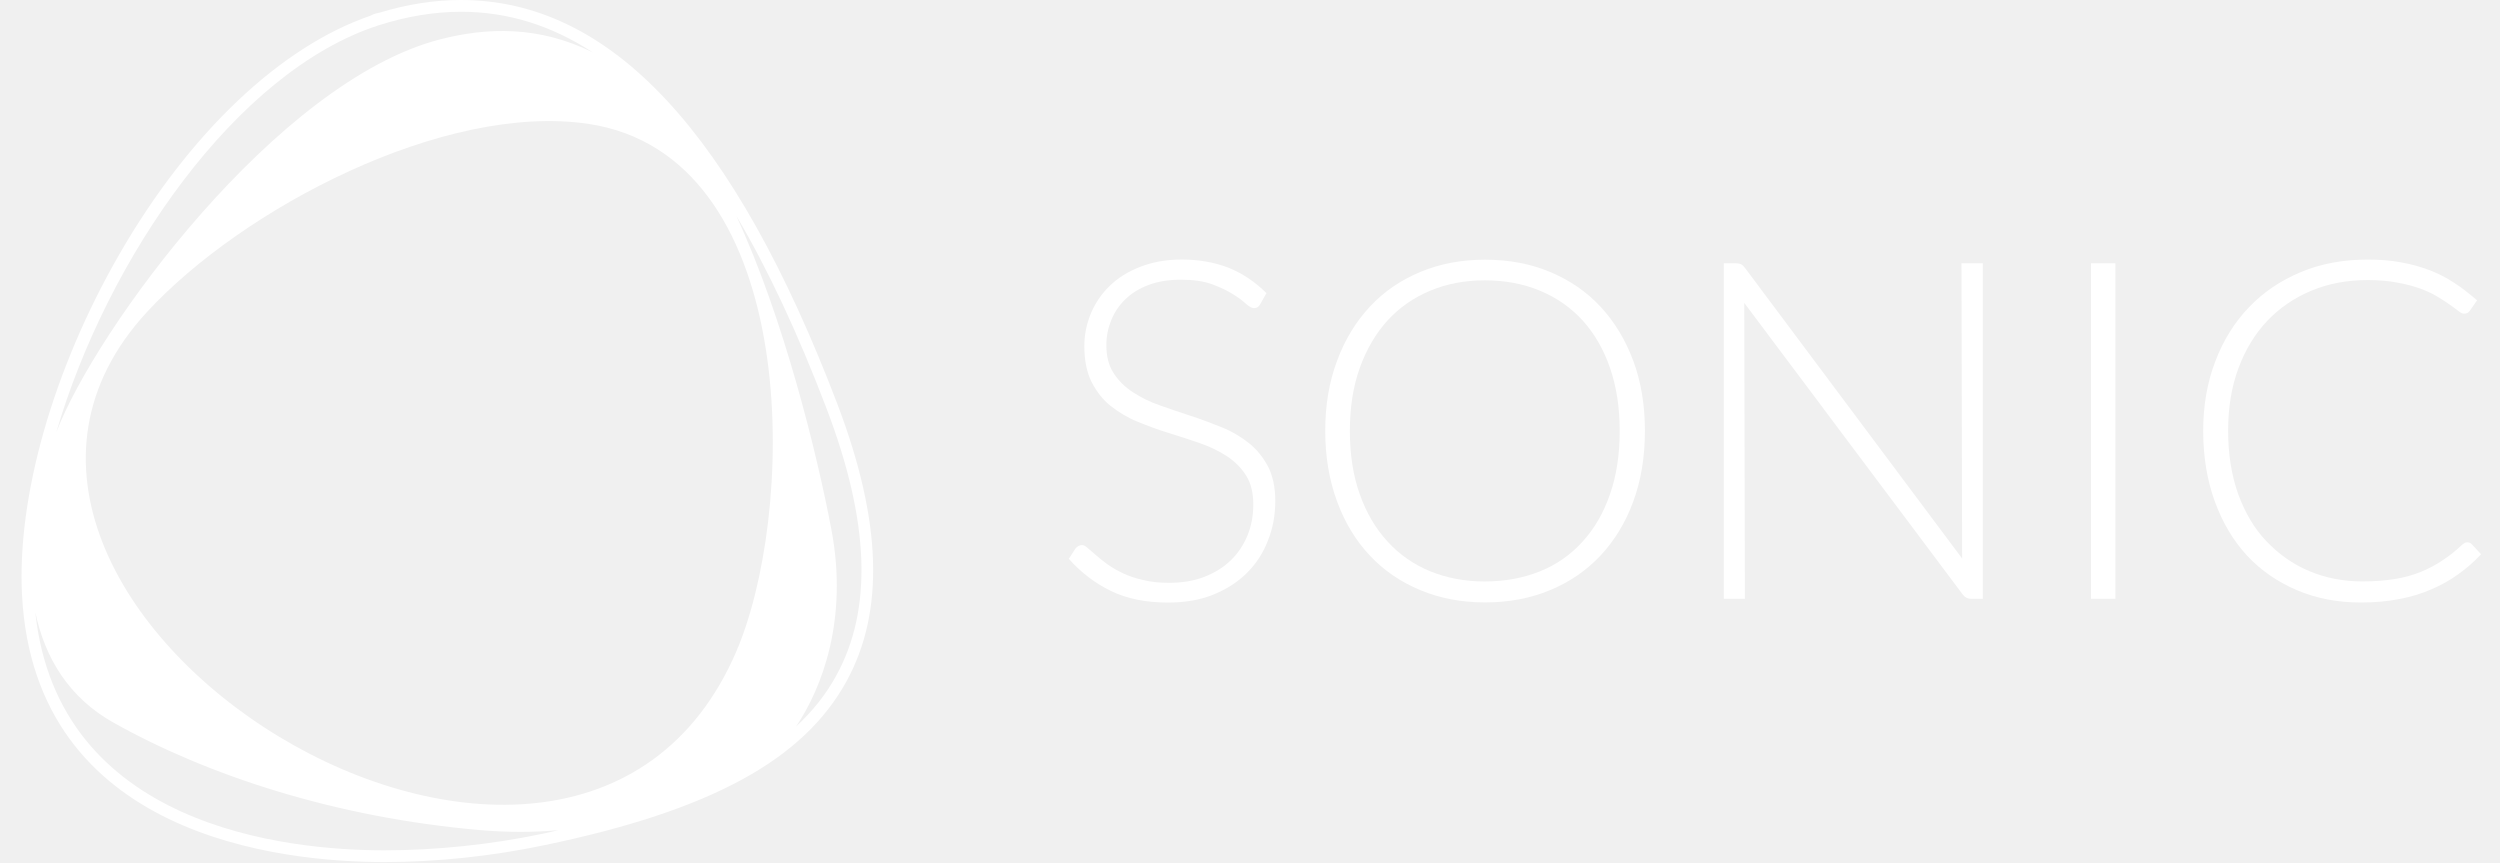
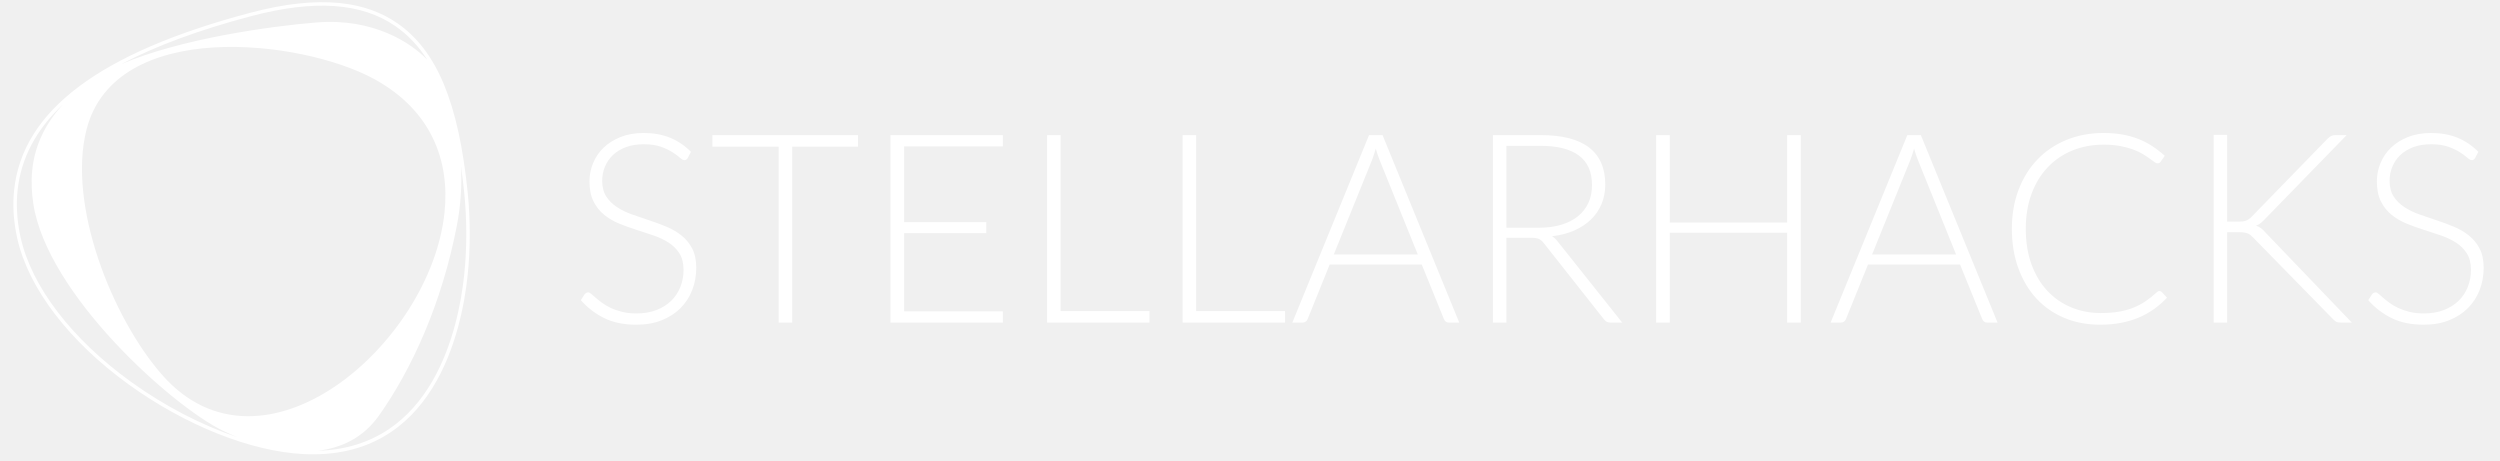
- <svg xmlns="http://www.w3.org/2000/svg" version="1.1" id="Ebene_1" x="0px" y="0px" width="116px" height="40px" viewBox="0 0 116 40" enable-background="new 0 0 116 40" xml:space="preserve">
-   <path fill="#FFFFFF" d="M58.475,14.108c-0.06,0.13-0.16,0.19-0.29,0.19c-0.1,0-0.22-0.07-0.37-0.2c-0.15-0.14-0.35-0.29-0.61-0.45  c-0.26-0.16-0.58-0.32-0.97-0.46c-0.39-0.14-0.86-0.21-1.43-0.21c-0.57,0-1.07,0.08-1.5,0.24c-0.43,0.16-0.79,0.38-1.08,0.66  c-0.29,0.28-0.51,0.6-0.66,0.97s-0.23,0.75-0.23,1.16c0,0.53,0.11,0.96,0.34,1.31c0.22,0.34,0.52,0.643,0.89,0.88  c0.37,0.24,0.78,0.45,1.25,0.61c0.47,0.17,0.95,0.33,1.44,0.49c0.49,0.16,0.97,0.34,1.438,0.53c0.47,0.187,0.88,0.437,1.25,0.728  c0.37,0.29,0.661,0.66,0.89,1.08c0.22,0.432,0.34,0.96,0.34,1.602c0,0.648-0.108,1.271-0.34,1.84c-0.22,0.58-0.55,1.08-0.97,1.5  c-0.43,0.431-0.95,0.761-1.56,1.011c-0.62,0.25-1.32,0.37-2.11,0.37c-1.03,0-1.91-0.18-2.65-0.54s-1.39-0.86-1.95-1.49l0.31-0.478  c0.09-0.108,0.19-0.16,0.31-0.16c0.06,0,0.15,0.039,0.25,0.132c0.1,0.09,0.23,0.198,0.38,0.327c0.15,0.134,0.32,0.271,0.53,0.424  c0.21,0.146,0.44,0.29,0.72,0.42c0.27,0.13,0.58,0.236,0.94,0.316c0.35,0.091,0.75,0.133,1.2,0.133c0.62,0,1.17-0.09,1.65-0.278  s0.89-0.438,1.23-0.771c0.33-0.319,0.59-0.709,0.77-1.149c0.18-0.438,0.27-0.92,0.27-1.431c0-0.549-0.11-1-0.34-1.359  c-0.23-0.357-0.52-0.648-0.89-0.891c-0.37-0.239-0.78-0.439-1.25-0.602c-0.47-0.16-0.94-0.32-1.44-0.47  c-0.49-0.148-0.97-0.33-1.44-0.52c-0.47-0.19-0.88-0.44-1.25-0.73s-0.66-0.67-0.89-1.11c-0.22-0.438-0.34-1-0.34-1.67  c0-0.52,0.1-1.02,0.3-1.51c0.2-0.48,0.49-0.91,0.87-1.28c0.38-0.37,0.85-0.67,1.42-0.89c0.57-0.222,1.2-0.34,1.92-0.34  c0.81,0,1.53,0.13,2.18,0.38c0.64,0.26,1.23,0.648,1.761,1.18l-0.289,0.51V14.108z" />
-   <path fill="#FFFFFF" d="M76.324,19.998c0,1.201-0.18,2.291-0.54,3.271s-0.87,1.812-1.521,2.51c-0.649,0.69-1.43,1.229-2.34,1.603  c-0.91,0.381-1.92,0.57-3.02,0.57c-1.09,0-2.09-0.189-3-0.57c-0.91-0.379-1.69-0.909-2.34-1.602c-0.65-0.689-1.16-1.527-1.522-2.51  s-0.55-2.066-0.55-3.27c0-1.201,0.18-2.277,0.55-3.261c0.36-0.979,0.87-1.81,1.521-2.51c0.649-0.7,1.43-1.23,2.34-1.61  s1.91-0.57,3-0.57c1.109,0,2.119,0.19,3.02,0.57c0.91,0.38,1.689,0.91,2.34,1.61s1.16,1.54,1.521,2.51  c0.362,0.97,0.542,2.07,0.542,3.261V19.998z M75.154,19.998c0-1.09-0.15-2.06-0.45-2.93s-0.729-1.6-1.271-2.2  c-0.55-0.6-1.209-1.06-1.979-1.38s-1.62-0.48-2.56-0.48c-0.92,0-1.771,0.16-2.53,0.48c-0.771,0.32-1.431,0.78-1.98,1.38  c-0.55,0.604-0.979,1.34-1.29,2.2c-0.31,0.87-0.46,1.84-0.46,2.93s0.15,2.07,0.46,2.934c0.301,0.857,0.73,1.59,1.29,2.197  c0.55,0.604,1.21,1.063,1.98,1.381c0.77,0.31,1.61,0.47,2.53,0.47c0.939,0,1.789-0.16,2.56-0.47c0.771-0.311,1.43-0.771,1.979-1.381  c0.551-0.602,0.971-1.33,1.271-2.199c0.3-0.86,0.45-1.83,0.45-2.93V19.998z" />
-   <path fill="#FFFFFF" d="M80.773,12.254c0.06,0.03,0.119,0.08,0.189,0.17l10.08,13.489l-0.029-13.699h0.989v15.57h-0.54  c-0.17,0-0.3-0.07-0.41-0.224L80.934,14.055l0.029,13.73h-0.979v-15.57h0.551C80.635,12.215,80.715,12.234,80.773,12.254z" />
-   <path fill="#FFFFFF" d="M98.154,27.785h-1.131v-15.57h1.131V27.785z" />
-   <path fill="#FFFFFF" d="M114.494,25.165c0.07,0,0.14,0.031,0.189,0.08l0.438,0.471c-0.32,0.35-0.67,0.65-1.061,0.93  c-0.381,0.28-0.802,0.51-1.25,0.7c-0.451,0.2-0.951,0.351-1.49,0.45c-0.541,0.109-1.131,0.16-1.779,0.16  c-1.08,0-2.066-0.19-2.96-0.57c-0.892-0.381-1.67-0.91-2.312-1.6c-0.641-0.69-1.141-1.531-1.5-2.514  c-0.357-0.98-0.541-2.076-0.541-3.277c0-1.184,0.19-2.264,0.563-3.23c0.37-0.98,0.894-1.811,1.563-2.511  c0.67-0.699,1.47-1.239,2.408-1.63c0.932-0.393,1.973-0.58,3.103-0.58c0.56,0,1.079,0.04,1.55,0.131  c0.471,0.079,0.91,0.21,1.312,0.359c0.41,0.16,0.789,0.351,1.149,0.59c0.36,0.23,0.71,0.511,1.06,0.811l-0.34,0.49  c-0.062,0.09-0.149,0.13-0.27,0.13c-0.07,0-0.15-0.04-0.25-0.12s-0.23-0.17-0.393-0.29c-0.16-0.11-0.352-0.24-0.569-0.37  c-0.22-0.14-0.49-0.26-0.8-0.38c-0.312-0.11-0.66-0.21-1.07-0.28c-0.4-0.08-0.859-0.12-1.38-0.12c-0.95,0-1.812,0.16-2.61,0.49  c-0.79,0.33-1.47,0.79-2.05,1.4c-0.569,0.6-1.021,1.34-1.34,2.199c-0.32,0.86-0.479,1.83-0.479,2.897c0,1.102,0.159,2.08,0.469,2.95  c0.32,0.87,0.75,1.603,1.314,2.188c0.562,0.59,1.221,1.062,1.98,1.379c0.76,0.32,1.58,0.48,2.468,0.48  c0.563,0,1.053-0.04,1.489-0.109c0.44-0.068,0.841-0.181,1.211-0.33c0.369-0.148,0.709-0.33,1.021-0.541  c0.318-0.209,0.631-0.459,0.938-0.75c0.041-0.027,0.07-0.049,0.104-0.067c0.036-0.007,0.076-0.019,0.116-0.019L114.494,25.165z" />
-   <path fill="#FFFFFF" d="M38.86,18.762C34.048,6.137,28.339,0,21.383,0c-1.218,0-2.474,0.195-3.76,0.584  c-0.087,0.02-0.282,0.049-0.419,0.14C13.016,2.156,8.778,6.179,5.543,11.788c-3.079,5.348-4.764,11.271-4.52,15.85  C1.627,38.792,12.986,40,17.838,40c2.425,0,5.007-0.274,7.452-0.79c7.676-1.6,11.992-3.944,13.999-7.618  C41.052,28.357,40.916,24.17,38.86,18.762z M17.555,1.179c1.305-0.419,2.601-0.633,3.838-0.633c2.153,0,4.179,0.626,6.108,1.883  c-2.484-1.229-4.881-1.169-7.073-0.604C12.85,3.773,4.423,15.307,2.611,20.061C4.969,12.012,10.94,3.322,17.555,1.179z   M25.183,38.685c-2.417,0.507-4.959,0.77-7.345,0.77c-4.579,0-15.149-1.101-16.201-11.057c0.449,2.162,1.588,3.984,3.615,5.124  c4.335,2.436,10.277,4.412,17.048,4.997c1.267,0.107,2.474,0.107,3.604,0C25.67,38.577,25.427,38.636,25.183,38.685z M34.369,29.722  c-0.009,0.02-0.02,0.05-0.029,0.068v0.01c-0.039,0.107-0.078,0.204-0.127,0.303v0.009c-0.019,0.039-0.019,0.049-0.019,0.049  C26.488,48.29-5.64,27.98,6.82,14.476c4.442-4.812,13.794-9.722,20.477-8.729C37,7.199,36.99,22.893,34.369,29.722z M38.812,31.329  c-0.468,0.867-1.091,1.655-1.871,2.377c1.198-1.783,2.426-4.961,1.637-9.127c-0.653-3.459-2.192-9.771-4.414-14.565  c1.471,2.484,2.864,5.465,4.189,8.943C40.351,24.198,40.497,28.251,38.812,31.329z" />
+ <svg xmlns="http://www.w3.org/2000/svg" width="217px" height="40px" viewBox="0 0 217 40" version="1.1">
+   <defs />
+   <g id="logo-inverted" stroke="none" stroke-width="1" fill="none" fill-rule="evenodd">
+     <path d="M59.699,13.706 C59.63,13.836 59.53,13.901 59.4,13.901 C59.3,13.901 59.172,13.83 59.015,13.688 C58.858,13.546 58.645,13.389 58.377,13.217 C58.108,13.044 57.773,12.885 57.37,12.739 C56.968,12.594 56.471,12.521 55.881,12.521 C55.291,12.521 54.771,12.605 54.323,12.774 C53.874,12.943 53.499,13.173 53.196,13.464 C52.893,13.755 52.663,14.093 52.506,14.476 C52.349,14.859 52.27,15.262 52.27,15.684 C52.27,16.236 52.387,16.692 52.621,17.052 C52.855,17.412 53.163,17.719 53.547,17.972 C53.93,18.225 54.365,18.438 54.852,18.61 C55.339,18.783 55.839,18.953 56.352,19.122 C56.866,19.291 57.366,19.477 57.853,19.68 C58.34,19.883 58.775,20.138 59.158,20.445 C59.542,20.751 59.85,21.129 60.084,21.577 C60.318,22.026 60.435,22.583 60.435,23.25 C60.435,23.933 60.318,24.575 60.084,25.177 C59.85,25.779 59.511,26.302 59.066,26.747 C58.622,27.191 58.078,27.542 57.434,27.799 C56.789,28.056 56.054,28.184 55.225,28.184 C54.152,28.184 53.228,27.994 52.454,27.615 C51.68,27.235 51.001,26.716 50.419,26.056 L50.74,25.55 C50.833,25.435 50.94,25.378 51.062,25.378 C51.132,25.378 51.22,25.424 51.327,25.516 C51.434,25.608 51.565,25.721 51.718,25.855 C51.871,25.989 52.055,26.135 52.27,26.292 C52.485,26.449 52.734,26.595 53.017,26.729 C53.301,26.863 53.627,26.976 53.995,27.069 C54.363,27.161 54.781,27.206 55.248,27.206 C55.893,27.206 56.467,27.109 56.974,26.913 C57.48,26.718 57.907,26.451 58.256,26.114 C58.605,25.777 58.871,25.376 59.055,24.912 C59.239,24.448 59.331,23.952 59.331,23.423 C59.331,22.848 59.214,22.375 58.98,22.003 C58.746,21.631 58.438,21.32 58.054,21.071 C57.671,20.822 57.236,20.613 56.749,20.445 C56.262,20.276 55.762,20.111 55.248,19.95 C54.735,19.789 54.235,19.609 53.748,19.41 C53.261,19.21 52.826,18.955 52.443,18.645 C52.059,18.334 51.751,17.947 51.517,17.483 C51.283,17.019 51.166,16.439 51.166,15.741 C51.166,15.197 51.269,14.672 51.477,14.165 C51.684,13.659 51.986,13.213 52.385,12.826 C52.784,12.439 53.276,12.128 53.863,11.894 C54.449,11.66 55.118,11.543 55.87,11.543 C56.713,11.543 57.47,11.678 58.141,11.946 C58.812,12.214 59.423,12.624 59.975,13.177 L59.699,13.706 Z M74.477,11.727 L74.477,12.728 L68.761,12.728 L68.761,28 L67.588,28 L67.588,12.728 L61.838,12.728 L61.838,11.727 L74.477,11.727 Z M87.046,11.727 L87.046,12.705 L78.478,12.705 L78.478,19.283 L85.609,19.283 L85.609,20.238 L78.478,20.238 L78.478,27.023 L87.046,27.023 L87.046,28 L77.294,28 L77.294,11.727 L87.046,11.727 Z M92.06,27 L99.776,27 L99.776,28 L90.887,28 L90.887,11.727 L92.06,11.727 L92.06,27 Z M103.825,27 L111.541,27 L111.541,28 L102.651,28 L102.651,11.727 L103.825,11.727 L103.825,27 Z M126.663,28 L125.755,28 C125.648,28 125.559,27.971 125.49,27.914 C125.421,27.856 125.368,27.782 125.329,27.689 L123.409,22.963 L115.416,22.963 L113.507,27.689 C113.477,27.774 113.423,27.847 113.347,27.908 C113.27,27.969 113.178,28 113.07,28 L112.174,28 L118.832,11.727 L120.005,11.727 L126.663,28 Z M115.773,22.089 L123.064,22.089 L119.74,13.867 C119.687,13.736 119.633,13.589 119.579,13.424 C119.526,13.259 119.472,13.085 119.418,12.9 C119.365,13.085 119.311,13.259 119.257,13.424 C119.204,13.589 119.15,13.74 119.097,13.878 L115.773,22.089 Z M130.757,20.64 L130.757,28 L129.584,28 L129.584,11.727 L133.736,11.727 C135.614,11.727 137.017,12.09 137.945,12.814 C138.873,13.539 139.337,14.602 139.337,16.006 C139.337,16.627 139.229,17.194 139.014,17.707 C138.8,18.221 138.491,18.672 138.089,19.059 C137.686,19.446 137.201,19.764 136.634,20.013 C136.067,20.262 135.427,20.425 134.714,20.502 C134.898,20.617 135.062,20.77 135.208,20.962 L140.809,28 L139.785,28 C139.662,28 139.557,27.977 139.469,27.931 C139.381,27.885 139.294,27.808 139.21,27.701 L134,21.1 C133.87,20.931 133.73,20.813 133.581,20.744 C133.431,20.674 133.199,20.64 132.885,20.64 L130.757,20.64 Z M130.757,19.766 L133.587,19.766 C134.307,19.766 134.953,19.68 135.524,19.507 C136.095,19.335 136.578,19.088 136.973,18.765 C137.368,18.443 137.669,18.056 137.876,17.604 C138.083,17.152 138.186,16.642 138.186,16.075 C138.186,14.917 137.807,14.058 137.048,13.498 C136.289,12.939 135.185,12.659 133.736,12.659 L130.757,12.659 L130.757,19.766 Z M156.31,28 L155.126,28 L155.126,20.203 L144.937,20.203 L144.937,28 L143.752,28 L143.752,11.727 L144.937,11.727 L144.937,19.317 L155.126,19.317 L155.126,11.727 L156.31,11.727 L156.31,28 Z M173.388,28 L172.48,28 C172.372,28 172.284,27.971 172.215,27.914 C172.146,27.856 172.092,27.782 172.054,27.689 L170.133,22.963 L162.141,22.963 L160.232,27.689 C160.201,27.774 160.148,27.847 160.071,27.908 C159.994,27.969 159.902,28 159.795,28 L158.898,28 L165.556,11.727 L166.73,11.727 L173.388,28 Z M162.498,22.089 L169.788,22.089 L166.465,13.867 C166.411,13.736 166.358,13.589 166.304,13.424 C166.25,13.259 166.197,13.085 166.143,12.9 C166.089,13.085 166.036,13.259 165.982,13.424 C165.928,13.589 165.875,13.74 165.821,13.878 L162.498,22.089 Z M187.441,25.263 C187.518,25.263 187.583,25.29 187.637,25.343 L188.096,25.838 C187.759,26.198 187.391,26.522 186.993,26.81 C186.594,27.097 186.159,27.343 185.687,27.546 C185.216,27.749 184.698,27.906 184.135,28.017 C183.571,28.128 182.952,28.184 182.278,28.184 C181.15,28.184 180.117,27.987 179.178,27.592 C178.239,27.197 177.434,26.637 176.763,25.913 C176.092,25.188 175.569,24.312 175.194,23.285 C174.818,22.258 174.63,21.115 174.63,19.858 C174.63,18.624 174.824,17.497 175.211,16.477 C175.598,15.457 176.142,14.581 176.844,13.849 C177.545,13.117 178.385,12.55 179.362,12.147 C180.34,11.745 181.419,11.543 182.6,11.543 C183.19,11.543 183.73,11.588 184.221,11.676 C184.712,11.764 185.17,11.89 185.595,12.055 C186.021,12.22 186.421,12.425 186.797,12.671 C187.173,12.916 187.541,13.199 187.901,13.521 L187.544,14.039 C187.483,14.131 187.387,14.177 187.257,14.177 C187.188,14.177 187.1,14.137 186.993,14.056 C186.885,13.976 186.749,13.876 186.584,13.757 C186.419,13.638 186.22,13.508 185.986,13.366 C185.752,13.224 185.475,13.094 185.153,12.975 C184.83,12.856 184.459,12.757 184.037,12.676 C183.615,12.596 183.136,12.556 182.6,12.556 C181.61,12.556 180.702,12.726 179.874,13.067 C179.046,13.408 178.333,13.895 177.735,14.528 C177.137,15.16 176.671,15.927 176.338,16.828 C176.004,17.729 175.838,18.739 175.838,19.858 C175.838,21.008 176.002,22.035 176.332,22.94 C176.662,23.845 177.118,24.609 177.701,25.234 C178.283,25.859 178.971,26.338 179.765,26.672 C180.558,27.005 181.419,27.172 182.346,27.172 C182.929,27.172 183.449,27.134 183.905,27.057 C184.361,26.98 184.781,26.865 185.164,26.712 C185.547,26.559 185.904,26.371 186.233,26.148 C186.563,25.926 186.889,25.666 187.211,25.366 C187.249,25.336 187.286,25.311 187.32,25.292 C187.355,25.273 187.395,25.263 187.441,25.263 Z M195.83,19.595 C195.989,19.641 196.131,19.711 196.256,19.806 C196.382,19.902 196.511,20.027 196.641,20.18 L204.139,28 L203.185,28 C202.985,28 202.843,27.971 202.759,27.914 C202.675,27.856 202.587,27.782 202.494,27.689 L195.606,20.651 C195.522,20.567 195.445,20.494 195.376,20.433 C195.307,20.372 195.228,20.32 195.14,20.278 C195.052,20.236 194.947,20.205 194.824,20.186 C194.701,20.167 194.548,20.157 194.364,20.157 L193.317,20.157 L193.317,28 L192.144,28 L192.144,11.704 L193.317,11.704 L193.317,19.237 L194.284,19.237 C194.429,19.237 194.556,19.231 194.663,19.22 C194.77,19.208 194.868,19.185 194.956,19.151 C195.044,19.116 195.127,19.072 195.203,19.018 C195.28,18.965 195.361,18.896 195.445,18.811 L202.012,12.061 C202.134,11.938 202.247,11.852 202.351,11.802 C202.454,11.752 202.583,11.727 202.736,11.727 L203.69,11.727 L196.583,19.03 C196.438,19.183 196.309,19.302 196.198,19.387 C196.087,19.471 195.963,19.54 195.825,19.593 L195.83,19.595 Z M214.845,13.706 C214.776,13.836 214.677,13.901 214.547,13.901 C214.447,13.901 214.318,13.83 214.161,13.688 C214.004,13.546 213.791,13.389 213.523,13.217 C213.255,13.044 212.919,12.885 212.517,12.739 C212.114,12.594 211.618,12.521 211.028,12.521 C210.437,12.521 209.918,12.605 209.469,12.774 C209.021,12.943 208.645,13.173 208.342,13.464 C208.039,13.755 207.809,14.093 207.652,14.476 C207.495,14.859 207.417,15.262 207.417,15.684 C207.417,16.236 207.533,16.692 207.767,17.052 C208.001,17.412 208.31,17.719 208.693,17.972 C209.076,18.225 209.511,18.438 209.998,18.61 C210.485,18.783 210.985,18.953 211.499,19.122 C212.013,19.291 212.513,19.477 213,19.68 C213.487,19.883 213.922,20.138 214.305,20.445 C214.688,20.751 214.997,21.129 215.231,21.577 C215.465,22.026 215.582,22.583 215.582,23.25 C215.582,23.933 215.465,24.575 215.231,25.177 C214.997,25.779 214.658,26.302 214.213,26.747 C213.768,27.191 213.224,27.542 212.58,27.799 C211.936,28.056 211.2,28.184 210.372,28.184 C209.299,28.184 208.375,27.994 207.601,27.615 C206.826,27.235 206.148,26.716 205.565,26.056 L205.887,25.55 C205.979,25.435 206.086,25.378 206.209,25.378 C206.278,25.378 206.366,25.424 206.474,25.516 C206.581,25.608 206.711,25.721 206.864,25.855 C207.018,25.989 207.202,26.135 207.417,26.292 C207.631,26.449 207.88,26.595 208.164,26.729 C208.448,26.863 208.773,26.976 209.142,27.069 C209.51,27.161 209.927,27.206 210.395,27.206 C211.039,27.206 211.614,27.109 212.12,26.913 C212.626,26.718 213.053,26.451 213.402,26.114 C213.751,25.777 214.017,25.376 214.202,24.912 C214.386,24.448 214.477,23.952 214.477,23.423 C214.477,22.848 214.361,22.375 214.127,22.003 C213.893,21.631 213.584,21.32 213.201,21.071 C212.818,20.822 212.383,20.613 211.896,20.445 C211.409,20.276 210.909,20.111 210.395,19.95 C209.881,19.789 209.381,19.609 208.894,19.41 C208.407,19.21 207.972,18.955 207.589,18.645 C207.206,18.334 206.897,17.947 206.663,17.483 C206.429,17.019 206.312,16.439 206.312,15.741 C206.312,15.197 206.416,14.672 206.623,14.165 C206.83,13.659 207.133,13.213 207.531,12.826 C207.93,12.439 208.423,12.128 209.009,11.894 C209.596,11.66 210.265,11.543 211.016,11.543 C211.859,11.543 212.616,11.678 213.287,11.946 C213.958,12.214 214.569,12.624 215.121,13.177 L214.845,13.706 Z" id="STELLARHACKS" fill="#FFFFFF" />
+     <g id="Shape" transform="translate(21, 19) rotate(276) translate(-21, -19) translate(1, -1)" fill="#FFFFFF" fill-rule="nonzero">
+       <g id="Group" transform="translate(-0, 0)">
+         <path d="M20.414,0.072 C19.198,0.072 17.932,0.271 16.653,0.661 C16.647,0.662 16.265,0.785 16.259,0.788 C12.07,2.208 7.848,6.199 4.673,11.74 C1.66,16.999 0.009,22.867 0.256,27.437 C0.867,38.772 12.294,39.996 17.179,39.996 C19.51,39.996 21.977,39.739 24.315,39.252 C31.981,37.653 36.294,35.307 38.298,31.643 C39.106,30.168 39.514,28.488 39.52,26.582 L39.52,26.486 C39.513,24.256 38.96,21.718 37.862,18.835 C33.057,6.209 27.349,0.072 20.414,0.072 Z M4.935,11.89 C8.078,6.404 12.247,2.459 16.373,1.068 C16.378,1.066 16.713,0.959 16.72,0.957 C17.978,0.57 19.221,0.374 20.413,0.374 C23.224,0.374 25.834,1.414 28.264,3.516 C26.234,2.003 24.235,1.456 22.336,1.456 C21.342,1.456 20.376,1.606 19.447,1.845 C11.76,3.826 3.199,15.666 1.533,20.302 C1.378,20.732 1.237,21.166 1.11,21.605 C1.81,18.428 3.125,15.05 4.935,11.89 Z M5.813,14.524 C10.265,9.701 19.636,4.78 26.328,5.778 C36.211,7.252 36.039,23.474 33.284,30.123 C33.289,30.11 33.234,30.241 33.234,30.241 C31.051,35.374 26.911,37.429 22.38,37.43 L22.377,37.43 C10.883,37.43 -3.136,24.217 5.813,14.524 Z M37.633,24.646 C36.891,20.702 35,13.078 32.268,8.185 C34.153,10.996 35.92,14.577 37.581,18.942 C39.603,24.253 39.751,28.361 38.033,31.498 C37.406,32.646 36.542,33.662 35.409,34.564 C36.732,33.015 38.55,29.517 37.633,24.646 Z M0.671,28.652 C1.14,30.735 2.273,32.493 4.247,33.603 C8.59,36.046 14.54,38.02 21.329,38.611 C23.198,38.774 24.941,38.683 26.516,38.437 C25.797,38.62 25.044,38.791 24.253,38.956 C21.936,39.439 19.489,39.694 17.178,39.694 C12.564,39.694 2.006,38.588 0.671,28.652 Z M33.39,29.9 C33.375,29.935 33.359,29.972 33.343,30.01 C33.36,29.968 33.375,29.932 33.39,29.9 Z" id="Shape" />
+       </g>
+     </g>
+   </g>
</svg>
